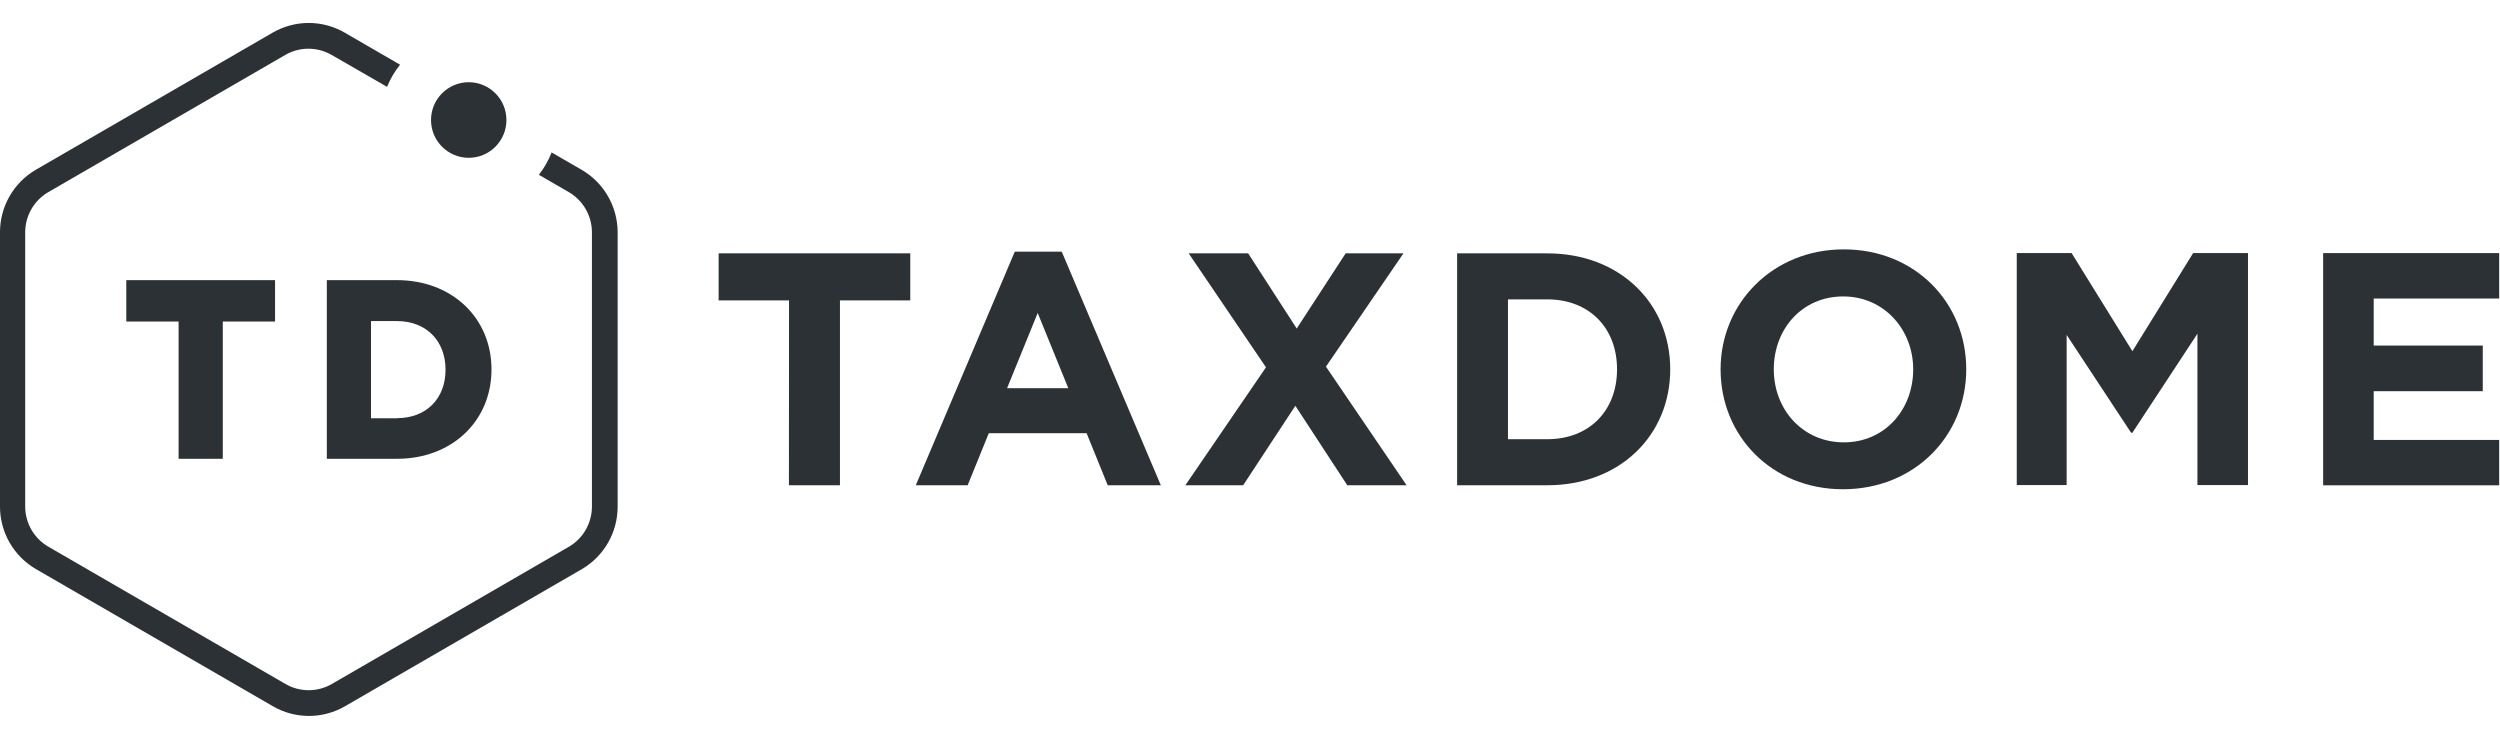
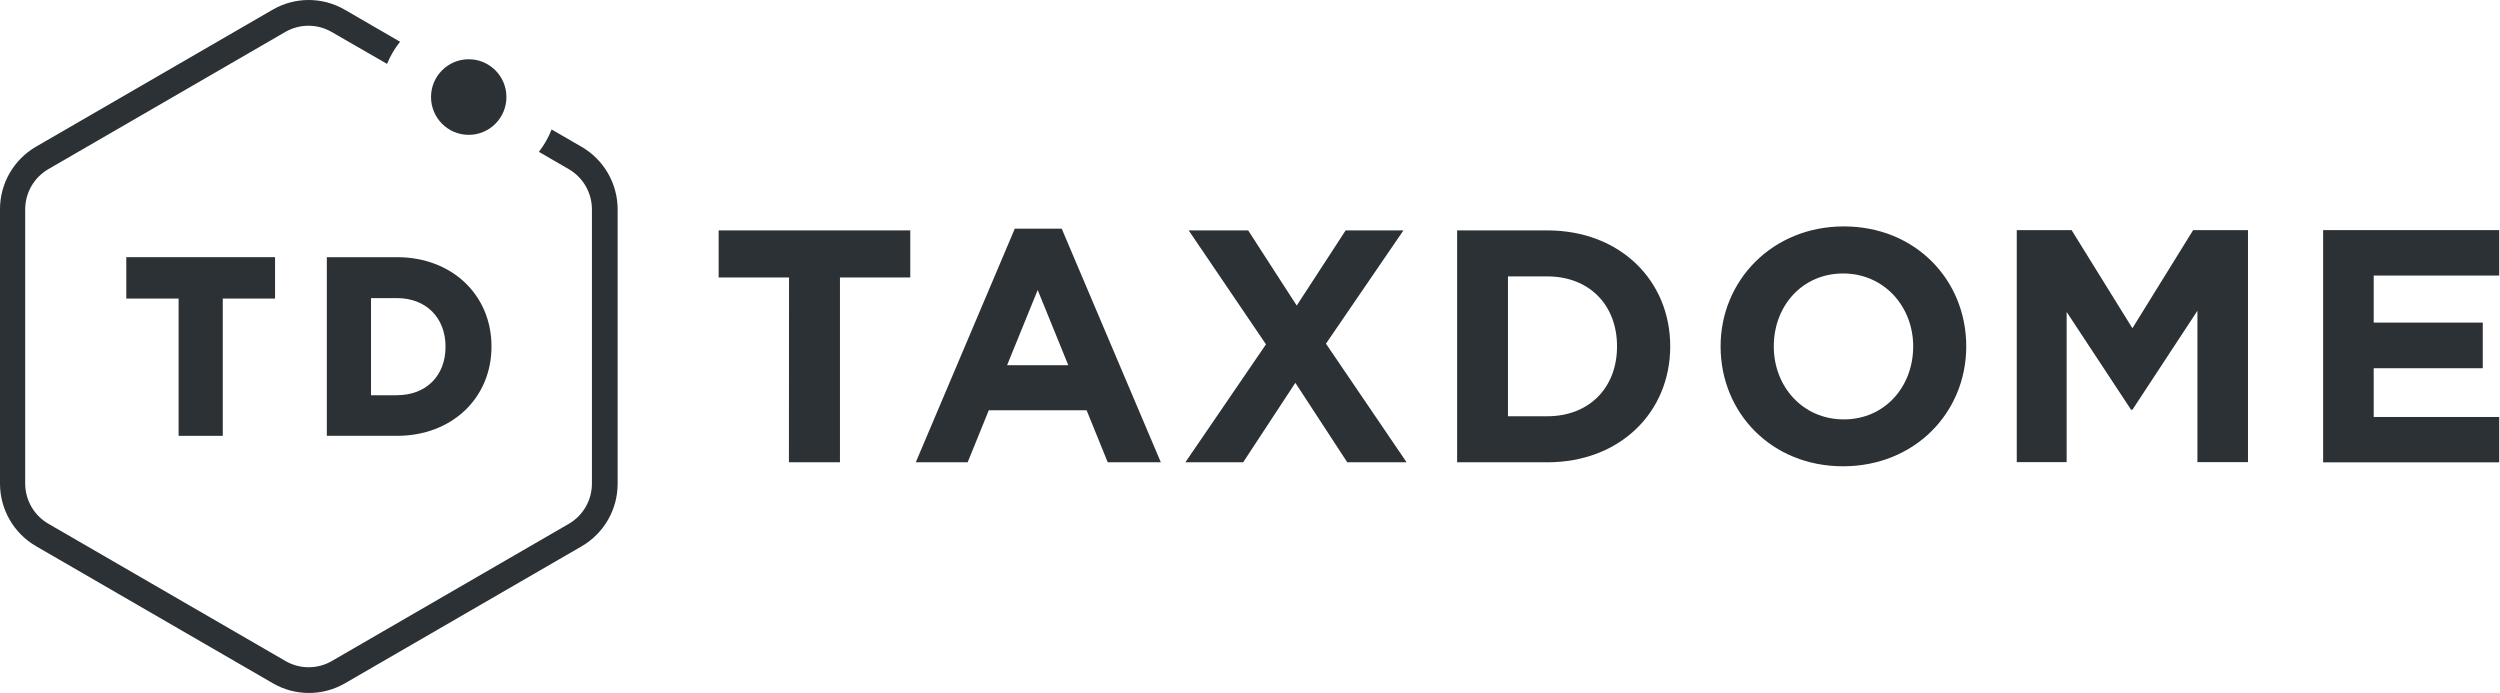
- <svg xmlns="http://www.w3.org/2000/svg" width="88" height="26" viewBox="0.0 0.0 144.0 39.9" fill="none">
+ <svg xmlns="http://www.w3.org/2000/svg" width="144.0" height="39.9" viewBox="0.0 0.0 144.0 39.9" fill="none">
  <path fill-rule="evenodd" clip-rule="evenodd" d="M61.155 13.172H58.452L52.749 26.628H55.737L56.954 23.631H62.589L63.805 26.628H66.864L61.155 13.172ZM59.771 16.705L61.534 21.036H58.008L59.771 16.705Z" fill="#2B3135" />
  <path fill-rule="evenodd" clip-rule="evenodd" d="M72.92 19.834L68.468 13.271H71.894L74.691 17.601L77.509 13.271H80.838L76.375 19.796L81.02 26.628H77.603L74.612 22.05L71.606 26.628H68.277L72.92 19.834Z" fill="#2B3135" />
  <path fill-rule="evenodd" clip-rule="evenodd" d="M89.124 13.271H83.93V26.628H89.124C93.311 26.628 96.205 23.747 96.205 19.95C96.205 16.152 93.311 13.271 89.124 13.271ZM93.141 19.949C93.141 22.353 91.522 23.976 89.124 23.976H86.859V15.921H89.124C91.522 15.921 93.141 17.545 93.141 19.949Z" fill="#2B3135" />
  <path fill-rule="evenodd" clip-rule="evenodd" d="M106.204 13.041C102.094 13.041 99.106 16.152 99.106 19.95C99.106 23.786 102.047 26.858 106.157 26.858C110.268 26.858 113.256 23.786 113.256 19.95C113.256 16.114 110.315 13.041 106.204 13.041ZM106.166 15.752C108.525 15.752 110.2 17.661 110.2 19.95C110.2 22.277 108.563 24.157 106.204 24.157C103.845 24.157 102.17 22.277 102.17 19.95C102.17 17.622 103.806 15.752 106.166 15.752Z" fill="#2B3135" />
  <path fill-rule="evenodd" clip-rule="evenodd" d="M116.165 13.255H119.324L122.826 18.906L126.325 13.255H129.484V26.619H126.572V17.899L122.826 23.602H122.75L119.039 17.969V26.619H116.165V13.255Z" fill="#2B3135" />
  <path fill-rule="evenodd" clip-rule="evenodd" d="M133.813 13.255H143.953V15.872H136.725V18.582H143.007V21.21H136.725V24.018H143.953V26.631H133.813V13.255Z" fill="#2B3135" />
  <path fill-rule="evenodd" clip-rule="evenodd" d="M7.46 14.813H7.275V14.999V17.011V17.197H7.46H10.287V24.919V25.104H10.472H12.646H12.832V24.919V17.197H15.658H15.843V17.011V14.999V14.813H15.658H7.46Z" fill="#2B3135" />
  <path fill-rule="evenodd" clip-rule="evenodd" d="M18.825 14.813H22.868C26.021 14.813 28.31 16.976 28.31 19.957C28.31 22.939 26.021 25.104 22.868 25.104H18.825V14.813ZM21.37 22.768H22.868V22.763C24.54 22.763 25.663 21.649 25.663 19.973C25.663 18.296 24.54 17.171 22.868 17.171H21.37V22.768Z" fill="#2B3135" />
  <path fill-rule="evenodd" clip-rule="evenodd" d="M26.998 7.767C28.198 7.767 29.17 6.792 29.17 5.59C29.17 4.388 28.198 3.413 26.998 3.413C25.799 3.413 24.827 4.388 24.827 5.59C24.827 6.792 25.799 7.767 26.998 7.767Z" fill="#2B3135" />
  <path fill-rule="evenodd" clip-rule="evenodd" d="M45.448 15.981H41.394V13.271H52.432V15.981H48.381V26.628H45.442L45.448 15.981Z" fill="#2B3135" />
  <path fill-rule="evenodd" clip-rule="evenodd" d="M33.504 8.459L31.773 7.458C31.593 7.921 31.346 8.354 31.039 8.745L32.764 9.744C33.585 10.222 34.092 11.101 34.095 12.053V27.863C34.093 28.815 33.586 29.695 32.764 30.172L19.11 38.077C18.286 38.552 17.272 38.552 16.448 38.077L2.794 30.172C1.968 29.698 1.456 28.818 1.451 27.863V12.053C1.454 11.101 1.961 10.222 2.782 9.744L16.436 1.839C17.26 1.364 18.274 1.364 19.098 1.839L22.295 3.681C22.48 3.22 22.733 2.79 23.044 2.405L19.85 0.555C18.569 -0.185 16.992 -0.185 15.71 0.555L2.057 8.459C0.782 9.205 -0.001 10.574 4.49476e-07 12.053V27.863C0.002 29.345 0.792 30.714 2.071 31.457L15.725 39.361C17.007 40.1 18.583 40.1 19.865 39.361L33.519 31.457C34.793 30.71 35.576 29.342 35.576 27.863V12.053C35.573 10.571 34.784 9.202 33.504 8.459Z" fill="#2B3135" />
</svg>
